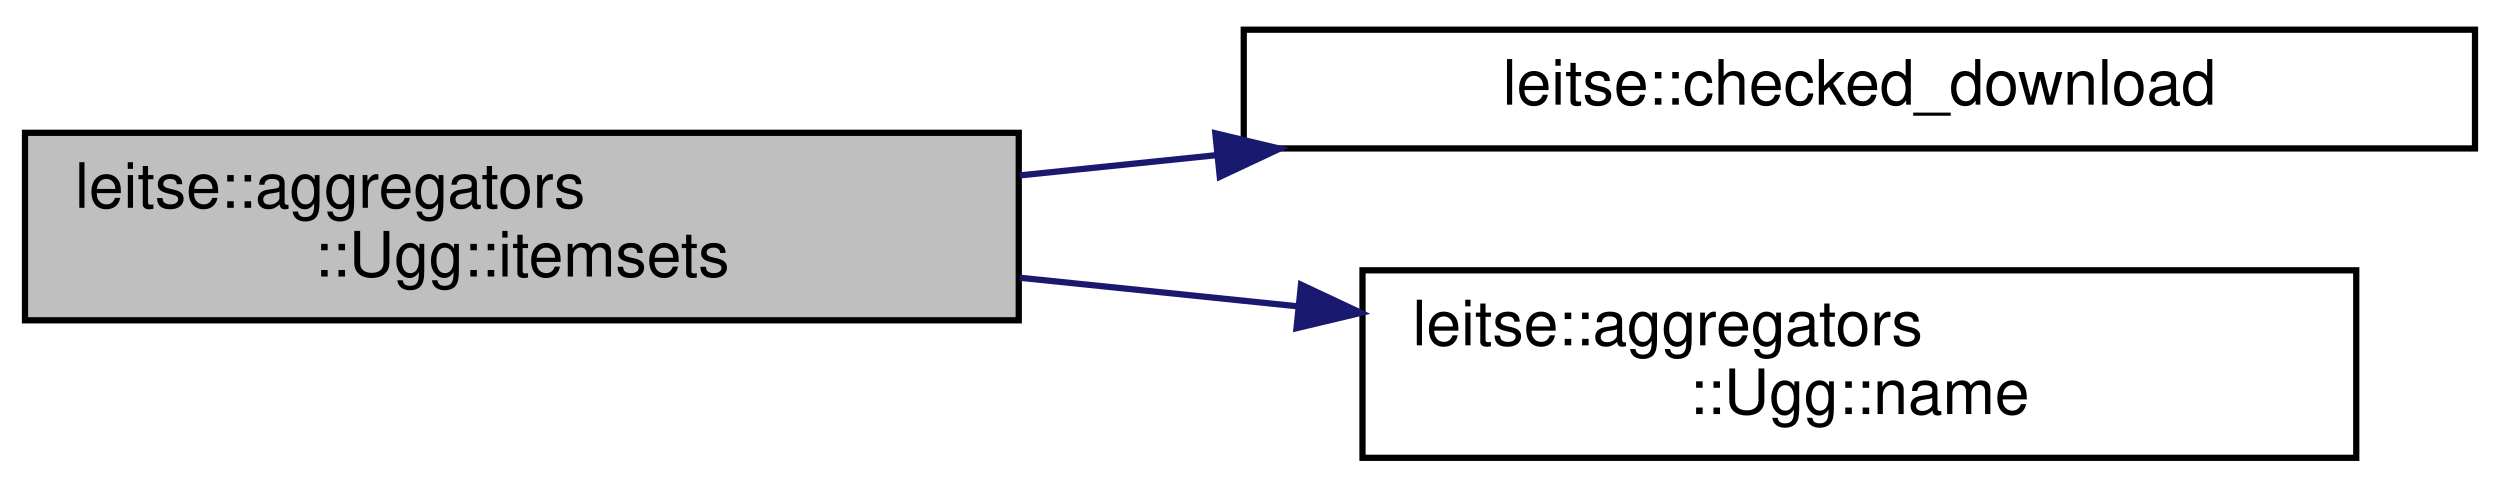
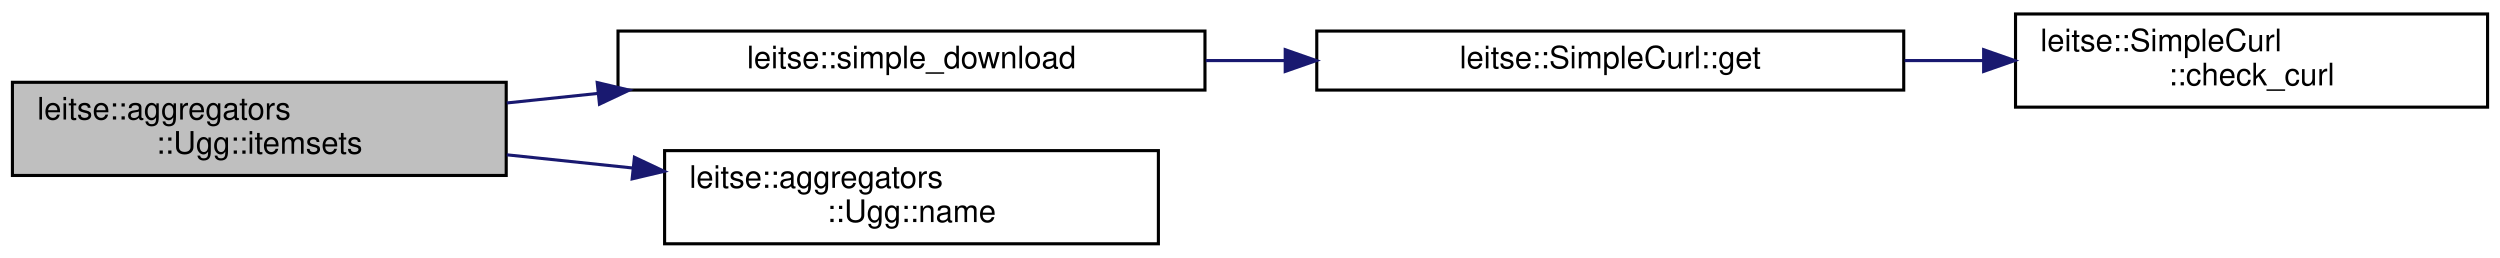
- <svg xmlns="http://www.w3.org/2000/svg" xmlns:xlink="http://www.w3.org/1999/xlink" width="400pt" height="78pt" viewBox="0.00 0.00 400.00 77.50">
-   <g id="graph0" class="graph" transform="scale(1 1) rotate(0) translate(4 73.5)">
+ <svg xmlns="http://www.w3.org/2000/svg" xmlns:xlink="http://www.w3.org/1999/xlink" width="805pt" height="83pt" viewBox="0.00 0.00 805.00 83.00">
+   <g id="graph0" class="graph" transform="scale(1 1) rotate(0) translate(4 79)">
    <g id="node1" class="node">
      <g id="a_node1">
        <a xlink:title=" ">
          <polygon fill="#bfbfbf" stroke="#000000" points="0,-22.5 0,-52.5 159,-52.5 159,-22.5 0,-22.5" />
          <text text-anchor="start" x="8" y="-40.5" font-family="Helvetica,sans-Serif" font-size="10.00" fill="#000000">leitse::aggregators</text>
          <text text-anchor="middle" x="79.5" y="-29.5" font-family="Helvetica,sans-Serif" font-size="10.00" fill="#000000">::Ugg::itemsets</text>
        </a>
      </g>
    </g>
    <g id="node2" class="node">
      <g id="a_node2">
-         <a xlink:href="namespaceleitse.html#ae6311298e57be556517a34c61b4ab025" target="_top" xlink:title=" ">
-           <polygon fill="none" stroke="#000000" points="195,-50 195,-69 392,-69 392,-50 195,-50" />
-           <text text-anchor="middle" x="293.5" y="-57" font-family="Helvetica,sans-Serif" font-size="10.00" fill="#000000">leitse::checked_download</text>
+         <a xlink:href="namespaceleitse.html#afdb4f941cec2c253f7894dff4633a21c" target="_top" xlink:title=" ">
+           <polygon fill="none" stroke="#000000" points="195,-50 195,-69 384,-69 384,-50 195,-50" />
+           <text text-anchor="middle" x="289.5" y="-57" font-family="Helvetica,sans-Serif" font-size="10.00" fill="#000000">leitse::simple_download</text>
        </a>
      </g>
    </g>
    <g id="edge1" class="edge">
-       <path fill="none" stroke="#191970" d="M159.186,-45.692C169.452,-46.747 180.078,-47.84 190.649,-48.927" />
-       <polygon fill="#191970" stroke="#191970" points="190.449,-52.424 200.755,-49.965 191.165,-45.461 190.449,-52.424" />
+       <path fill="none" stroke="#191970" d="M159.191,-45.849C168.75,-46.85 178.607,-47.883 188.418,-48.91" />
+       <polygon fill="#191970" stroke="#191970" points="188.3,-52.417 198.611,-49.978 189.03,-45.455 188.3,-52.417" />
+     </g>
+     <g id="node5" class="node">
+       <g id="a_node5">
+         <a xlink:href="structleitse_1_1aggregators_1_1_ugg.html#ab6c33748b46ffff18e21894ae00036e1" target="_top" xlink:title=" ">
+           <polygon fill="none" stroke="#000000" points="210,-.5 210,-30.5 369,-30.5 369,-.5 210,-.5" />
+           <text text-anchor="start" x="218" y="-18.5" font-family="Helvetica,sans-Serif" font-size="10.00" fill="#000000">leitse::aggregators</text>
+           <text text-anchor="middle" x="289.5" y="-7.5" font-family="Helvetica,sans-Serif" font-size="10.00" fill="#000000">::Ugg::name</text>
+         </a>
+       </g>
+     </g>
+     <g id="edge4" class="edge">
+       <path fill="none" stroke="#191970" d="M159.191,-29.151C172.413,-27.766 186.205,-26.321 199.657,-24.912" />
+       <polygon fill="#191970" stroke="#191970" points="200.282,-28.366 209.863,-23.843 199.553,-21.404 200.282,-28.366" />
    </g>
    <g id="node3" class="node">
      <g id="a_node3">
-         <a xlink:href="structleitse_1_1aggregators_1_1_ugg.html#ab6c33748b46ffff18e21894ae00036e1" target="_top" xlink:title=" ">
-           <polygon fill="none" stroke="#000000" points="214,-.5 214,-30.5 373,-30.5 373,-.5 214,-.5" />
-           <text text-anchor="start" x="222" y="-18.5" font-family="Helvetica,sans-Serif" font-size="10.00" fill="#000000">leitse::aggregators</text>
-           <text text-anchor="middle" x="293.5" y="-7.5" font-family="Helvetica,sans-Serif" font-size="10.00" fill="#000000">::Ugg::name</text>
+         <a xlink:href="structleitse_1_1_simple_curl.html#a1e9c094357cc1615d6784210a5dee4be" target="_top" xlink:title=" ">
+           <polygon fill="none" stroke="#000000" points="420,-50 420,-69 609,-69 609,-50 420,-50" />
+           <text text-anchor="middle" x="514.5" y="-57" font-family="Helvetica,sans-Serif" font-size="10.00" fill="#000000">leitse::SimpleCurl::get</text>
        </a>
      </g>
    </g>
    <g id="edge2" class="edge">
-       <path fill="none" stroke="#191970" d="M159.186,-29.308C173.669,-27.819 188.867,-26.257 203.62,-24.74" />
-       <polygon fill="#191970" stroke="#191970" points="204.158,-28.203 213.748,-23.699 203.442,-21.24 204.158,-28.203" />
+       <path fill="none" stroke="#191970" d="M384.268,-59.5C392.636,-59.5 401.137,-59.5 409.582,-59.5" />
+       <polygon fill="#191970" stroke="#191970" points="409.841,-63 419.841,-59.5 409.841,-56 409.841,-63" />
+     </g>
+     <g id="node4" class="node">
+       <g id="a_node4">
+         <a xlink:href="structleitse_1_1_simple_curl.html#ac10340c2d18695d7bfda42ea15791239" target="_top" xlink:title=" ">
+           <polygon fill="none" stroke="#000000" points="645,-44.5 645,-74.5 797,-74.5 797,-44.5 645,-44.5" />
+           <text text-anchor="start" x="653" y="-62.5" font-family="Helvetica,sans-Serif" font-size="10.00" fill="#000000">leitse::SimpleCurl</text>
+           <text text-anchor="middle" x="721" y="-51.5" font-family="Helvetica,sans-Serif" font-size="10.00" fill="#000000">::check_curl</text>
+         </a>
+       </g>
+     </g>
+     <g id="edge3" class="edge">
+       <path fill="none" stroke="#191970" d="M609.289,-59.5C617.731,-59.5 626.249,-59.5 634.616,-59.5" />
+       <polygon fill="#191970" stroke="#191970" points="634.73,-63 644.73,-59.5 634.73,-56 634.73,-63" />
    </g>
  </g>
</svg>
